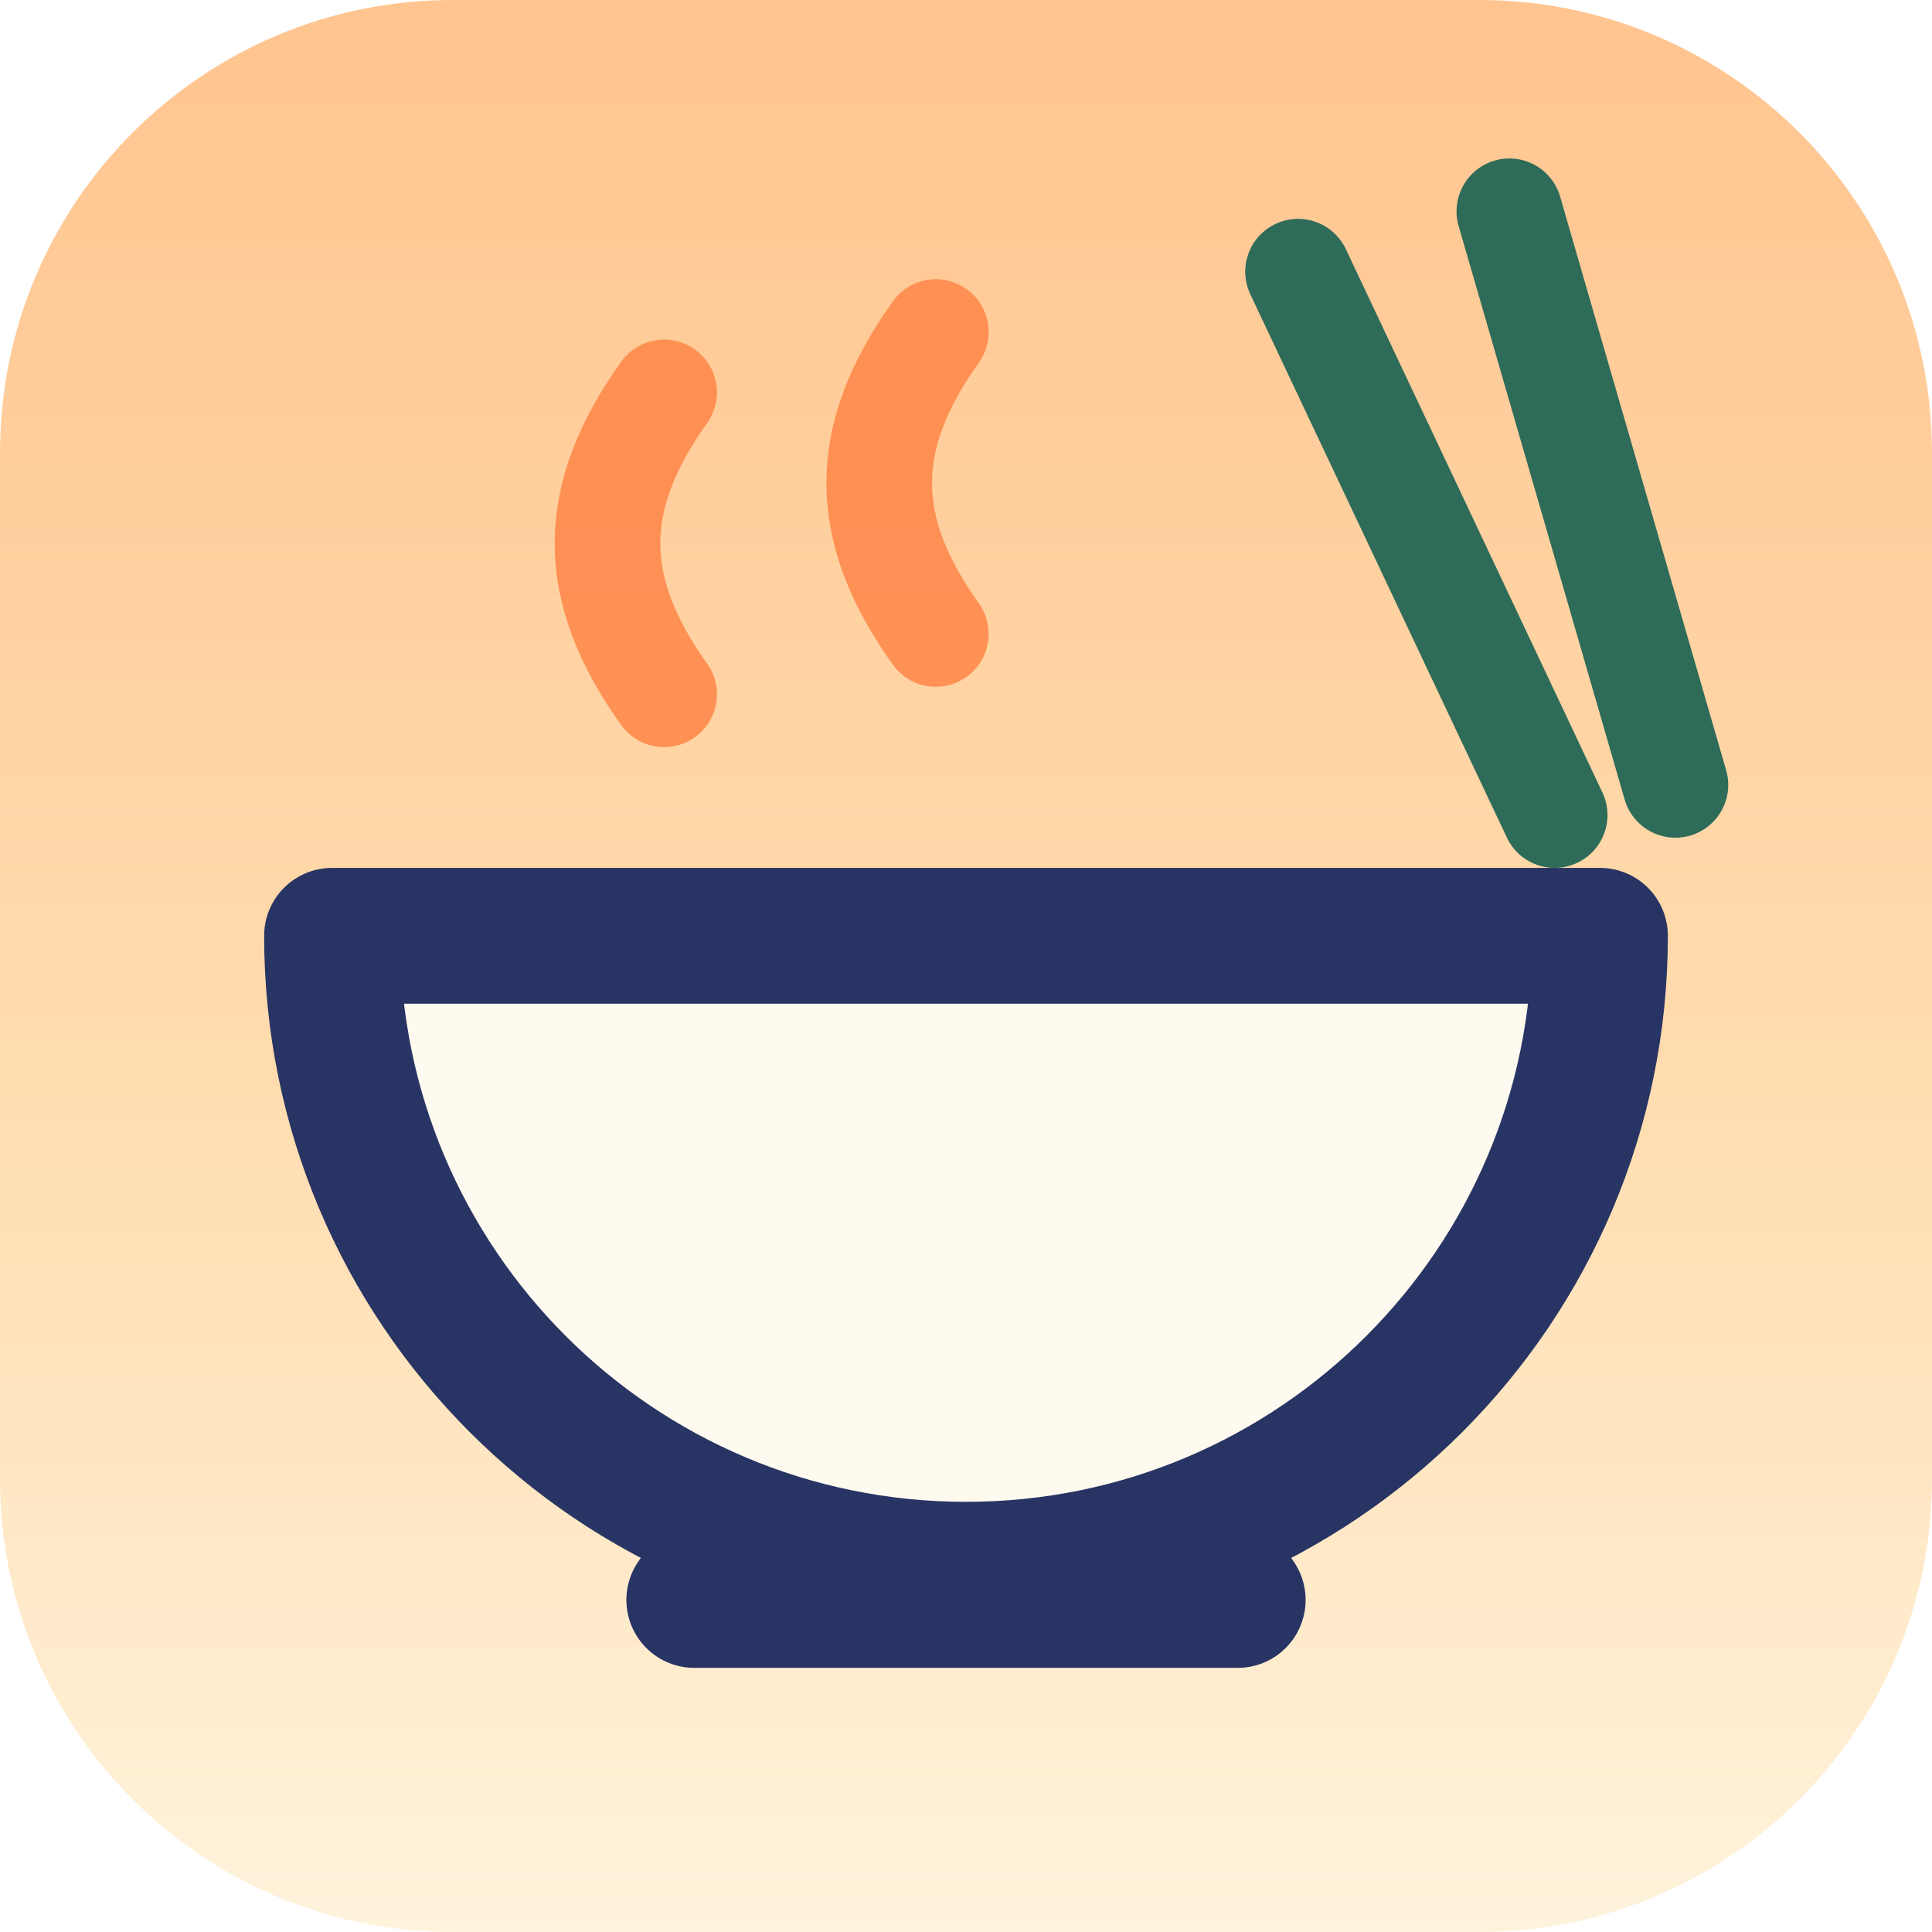
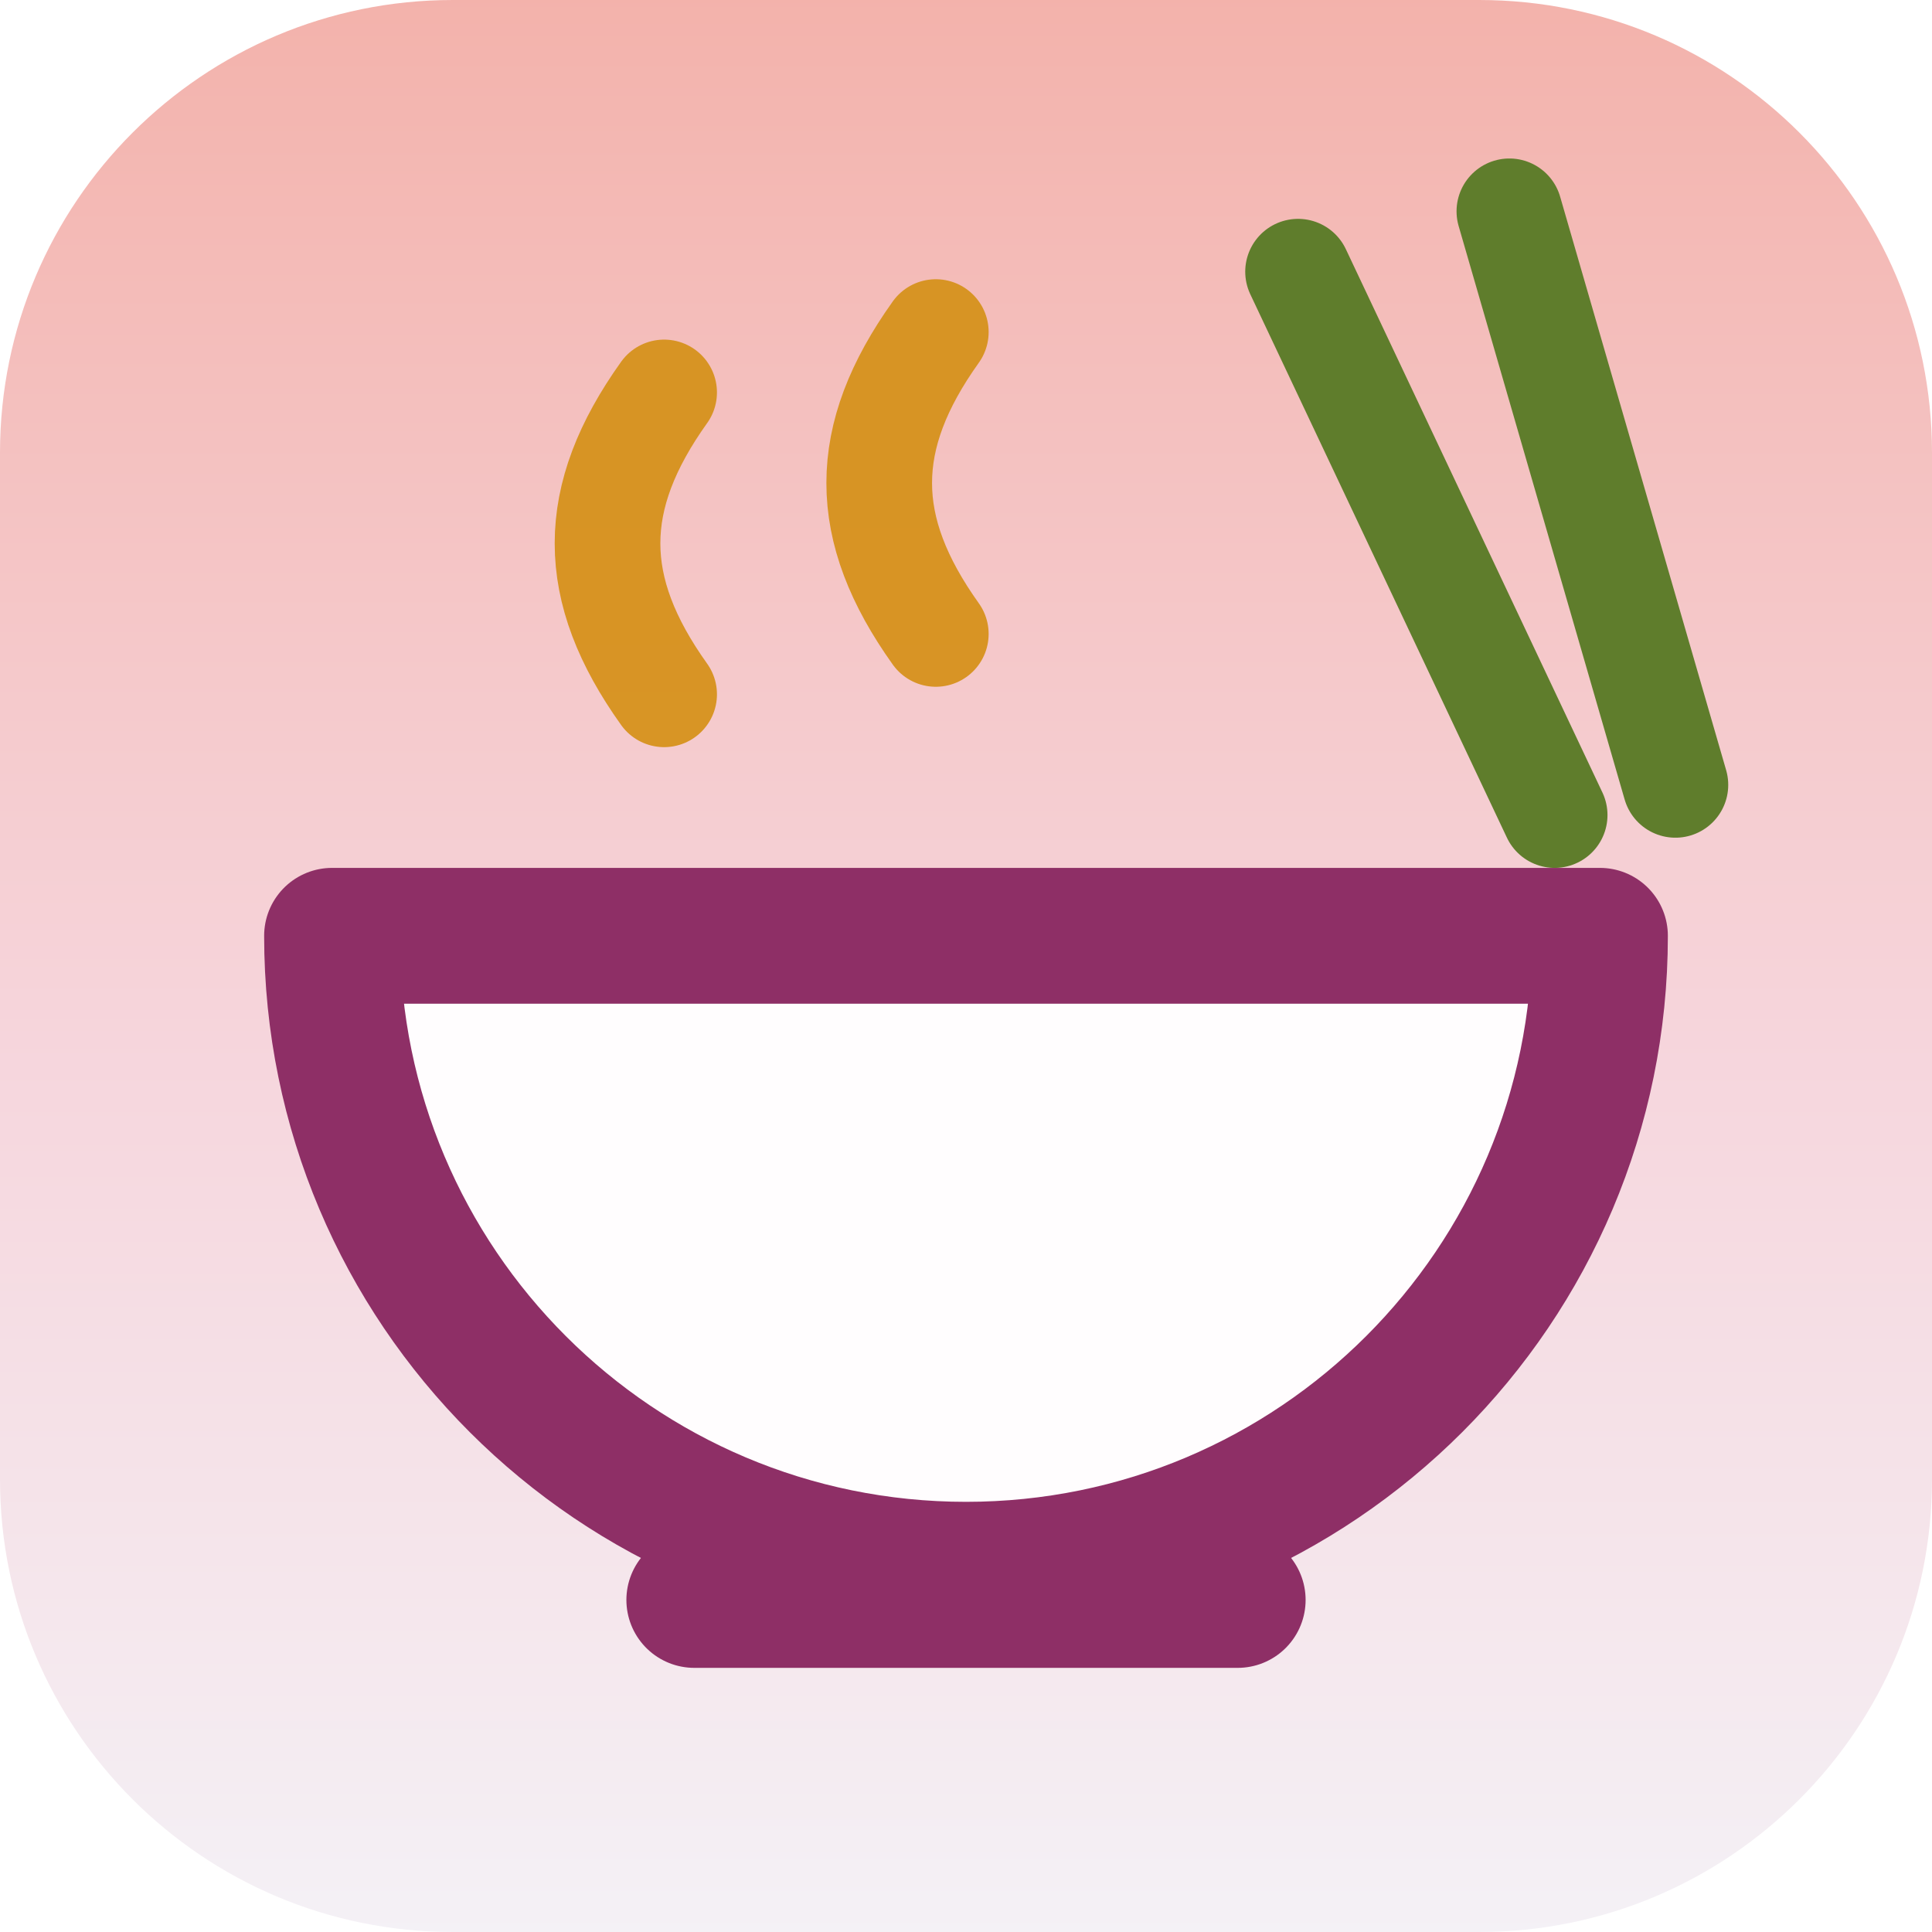
<svg xmlns="http://www.w3.org/2000/svg" viewBox="0 0 128 128">
  <defs>
    <linearGradient id="g" x1="0" y1="0" x2="0" y2="1">
-       <stop offset="0" stop-color="#ffc48f" />
-       <stop offset=".55" stop-color="#ffdcae" />
-       <stop offset="1" stop-color="#fff3dc" />
+       <stop offset="0" stop-color="#f3b2ab" />
+       <stop offset=".55" stop-color="#f6d6dd" />
+       <stop offset="1" stop-color="#f4f1f6" />
    </linearGradient>
  </defs>
  <rect width="128" height="128" rx="30" fill="url(#g)" />
-   <path d="M44 26c-5 7-5 13 0 20M62 22c-5 7-5 13 0 20" fill="none" stroke="#ff8a4c" stroke-width="7" stroke-linecap="round" opacity=".9" />
-   <path d="M22 62h84a42 42 0 0 1-84 0z" fill="#fffaf0" stroke="#283463" stroke-width="9" stroke-linejoin="round" />
-   <path d="M46 106h36" fill="none" stroke="#283463" stroke-width="9" stroke-linecap="round" />
-   <path d="M86 18 103 54M100 14l11 38" fill="none" stroke="#2e6b59" stroke-width="7" stroke-linecap="round" />
+   <path d="M44 26c-5 7-5 13 0 20M62 22c-5 7-5 13 0 20" fill="none" stroke="#d6921c" stroke-width="7" stroke-linecap="round" opacity=".95" />
+   <path d="M22 62h84a42 42 0 0 1-84 0z" fill="#fffdfe" stroke="#8e2f66" stroke-width="9" stroke-linejoin="round" />
+   <path d="M46 106h36" fill="none" stroke="#8e2f66" stroke-width="9" stroke-linecap="round" />
+   <path d="M86 18 103 54M100 14l11 38" fill="none" stroke="#5f7d2c" stroke-width="7" stroke-linecap="round" />
</svg>
